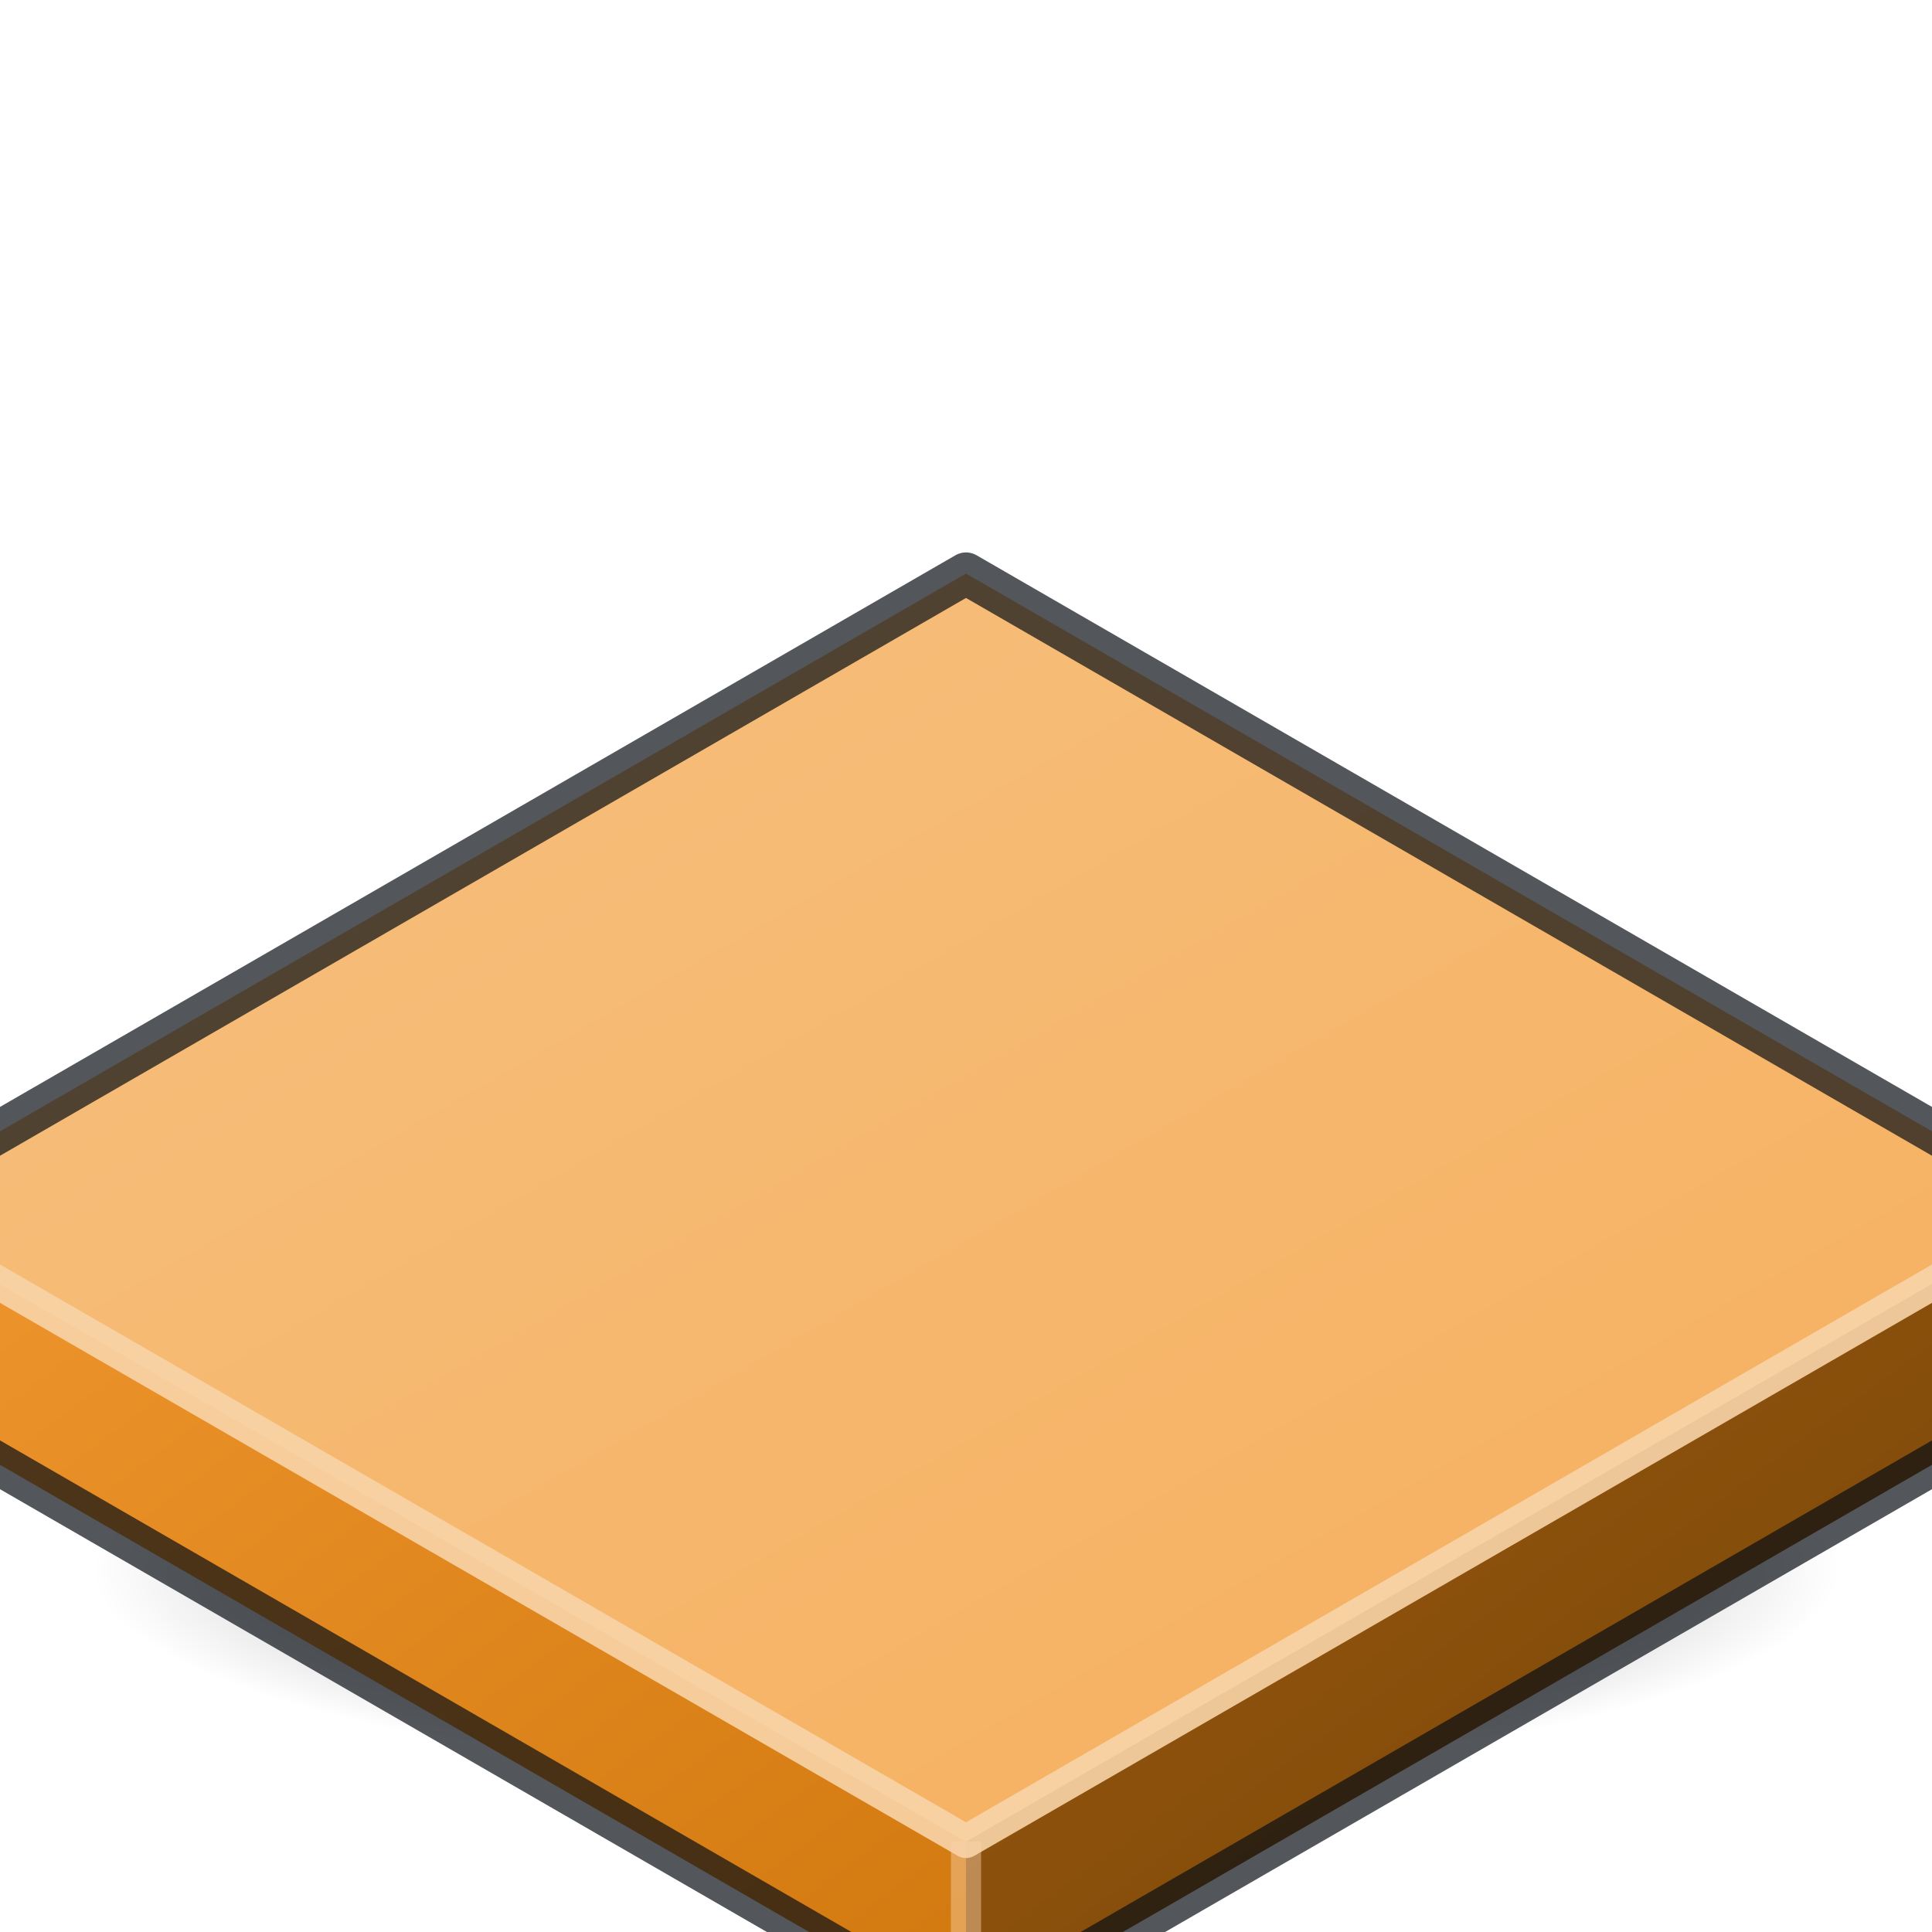
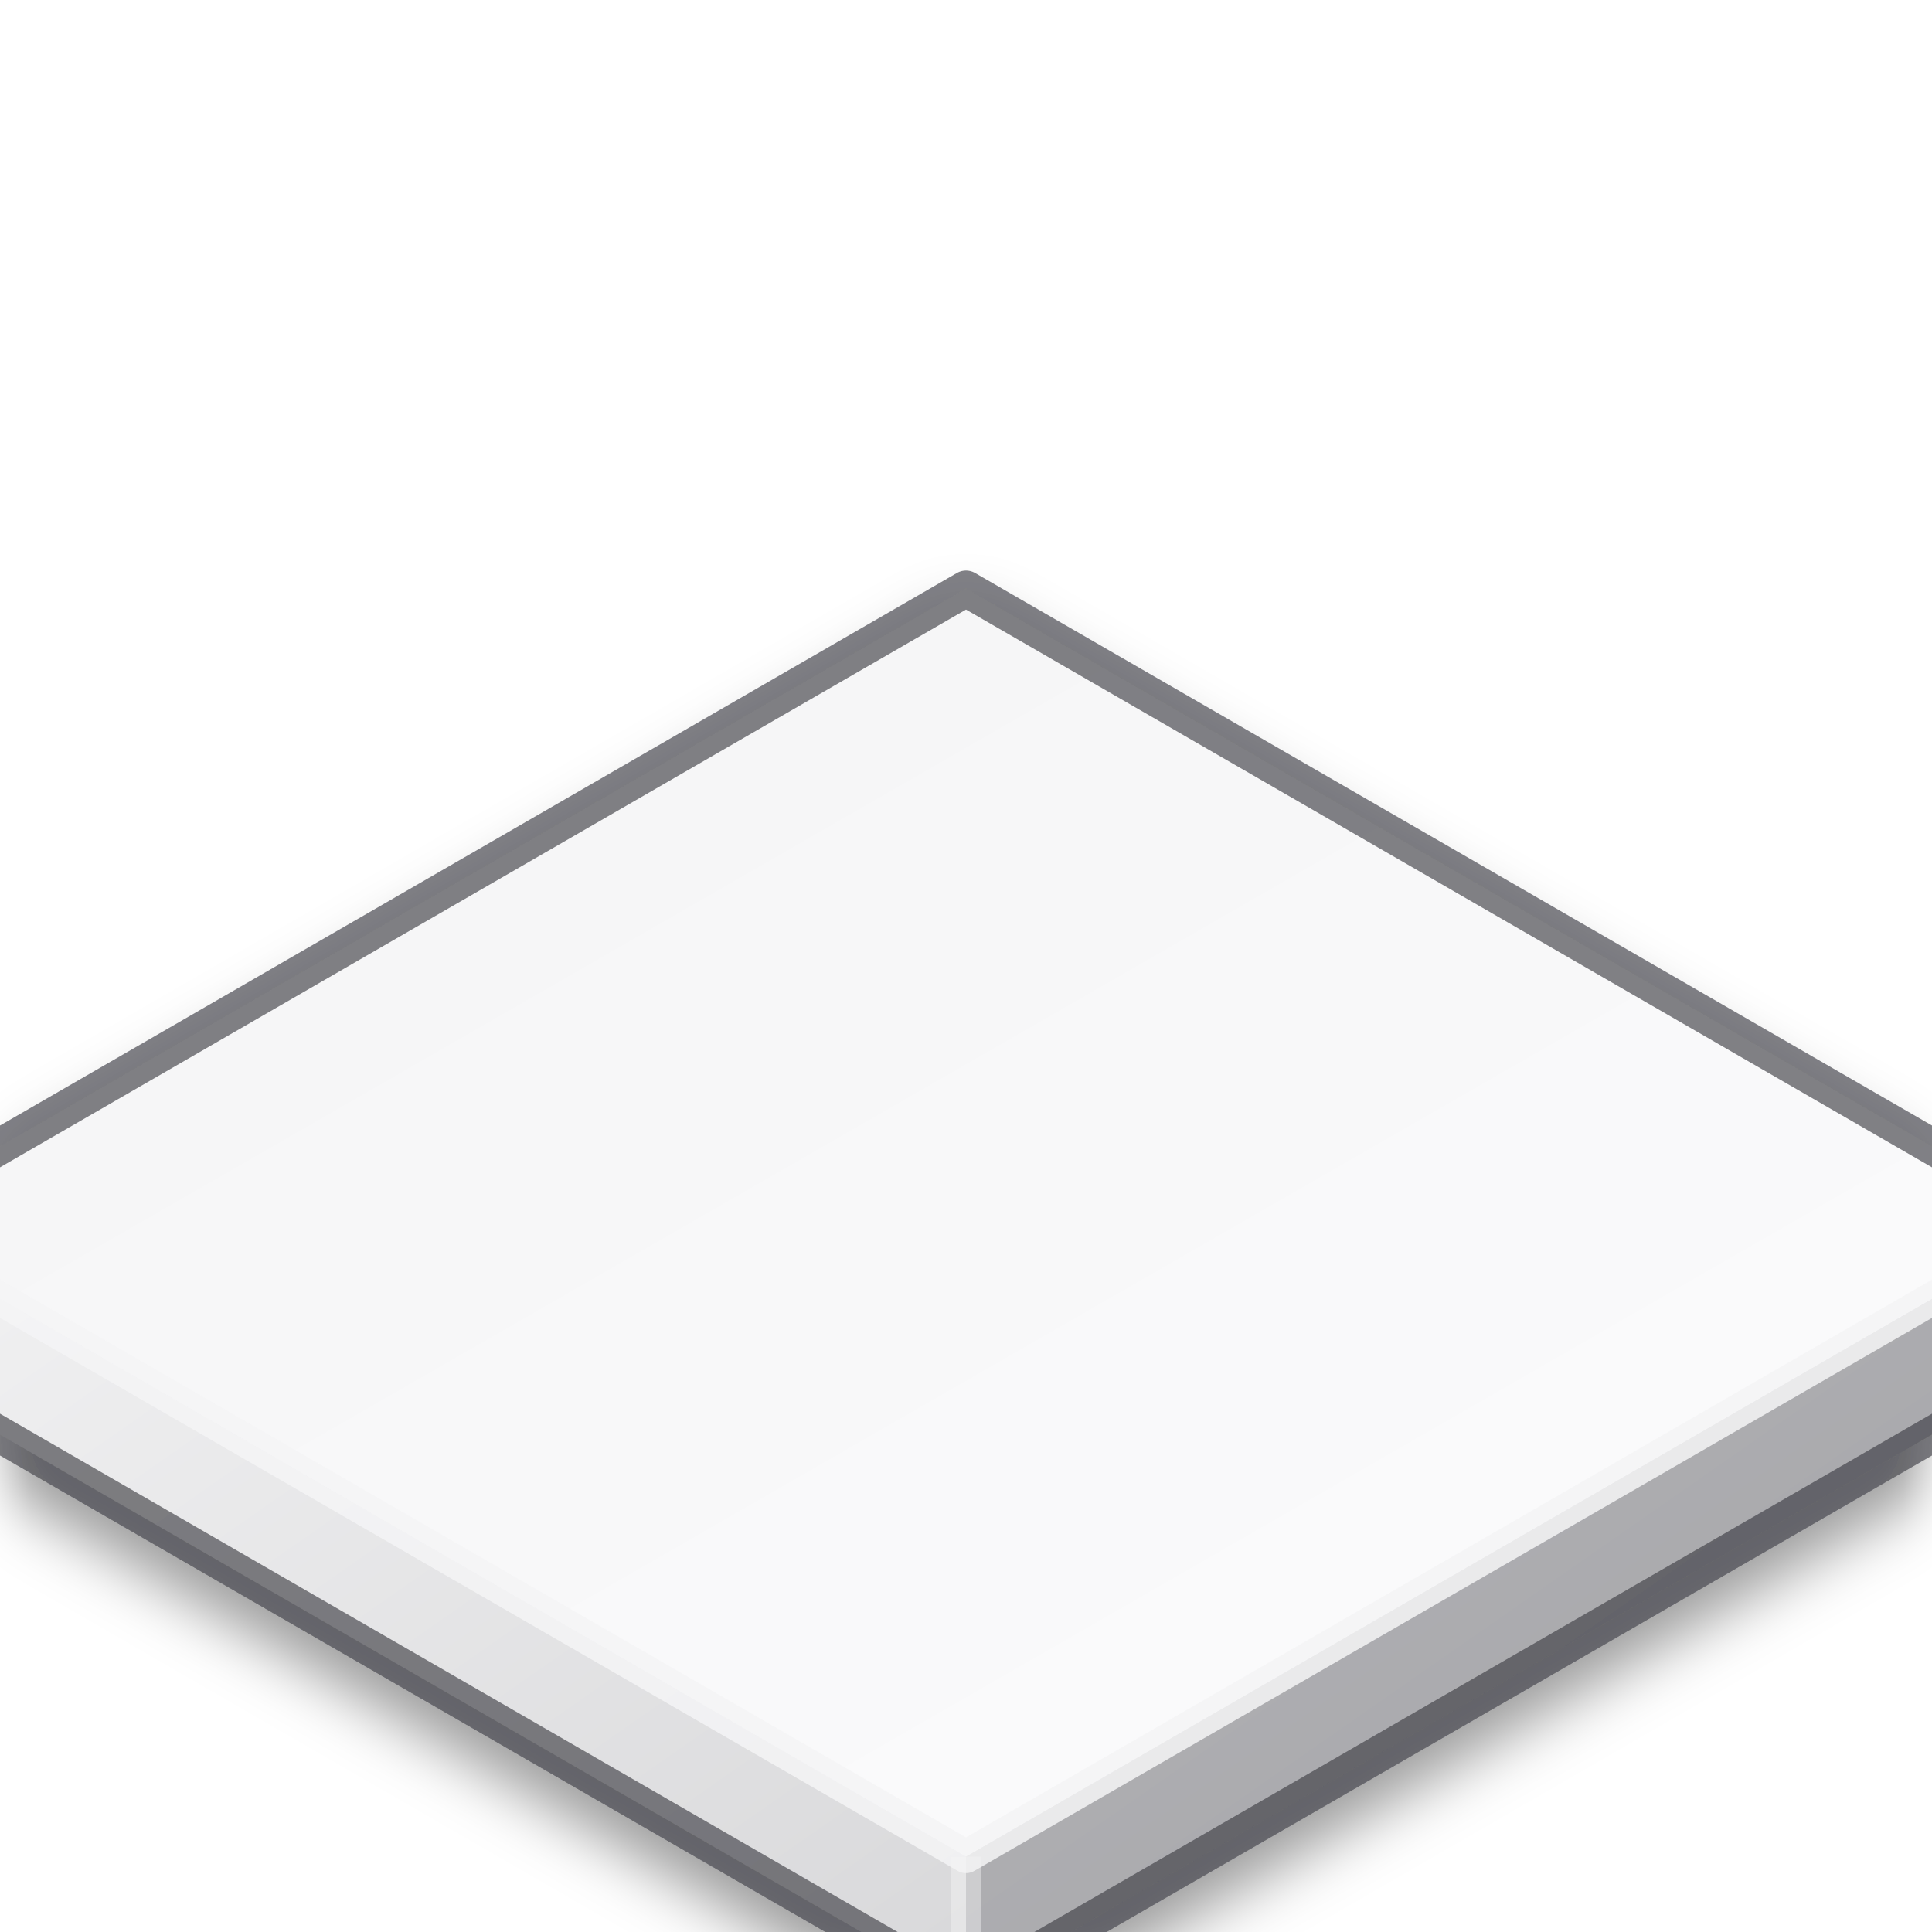
<svg xmlns="http://www.w3.org/2000/svg" viewBox="0 0 64 64" width="64" height="64">
  <defs>
-     <radialGradient id="r1" cx="0.5" cy="0.5" r="0.5" gradientUnits="objectBoundingBox">
-       <stop offset="0" stop-color="#000" stop-opacity="0.42" />
-       <stop offset="0.65" stop-color="#000" stop-opacity="0.189" />
-       <stop offset="1" stop-color="#000" stop-opacity="0" />
+     <linearGradient id="uv_bright" x1="0.15" y1="0" x2="0.85" y2="1">
+       <stop offset="0%" stop-color="#FFFFFF" />
+       <stop offset="55%" stop-color="#E4E4E7" />
+       <stop offset="100%" stop-color="#D4D4D8" />
+     </linearGradient>
+     <linearGradient id="uv_mid" x1="0" y1="0" x2="0" y2="1">
+       <stop offset="0%" stop-color="#E4E4E7" />
+       <stop offset="50%" stop-color="#D4D4D8" />
+       <stop offset="100%" stop-color="#A1A1AA" />
+     </linearGradient>
+     <linearGradient id="uv_slate" x1="0" y1="0" x2="0" y2="1">
+       <stop offset="0%" stop-color="#D4D4D8" />
+       <stop offset="100%" stop-color="#71717A" />
+     </linearGradient>
+     <linearGradient id="uv_dark" x1="0" y1="0" x2="0" y2="1">
+       <stop offset="0%" stop-color="#71717A" />
+       <stop offset="100%" stop-color="#3F3F46" />
+     </linearGradient>
+     <radialGradient id="uv_head_lit" cx="35%" cy="25%" r="72%">
+       <stop offset="0%" stop-color="#FFFFFF" />
+       <stop offset="55%" stop-color="#E4E4E7" />
+       <stop offset="100%" stop-color="#A1A1AA" />
    </radialGradient>
+     <radialGradient id="uv_sphere" cx="35%" cy="30%" r="68%">
+       <stop offset="0%" stop-color="#FFFFFF" />
+       <stop offset="48%" stop-color="#D4D4D8" />
+       <stop offset="100%" stop-color="#71717A" />
+     </radialGradient>
+     <linearGradient id="card_bg" x1="0" y1="0" x2="0" y2="1">
+       <stop offset="0%" stop-color="#27272A" />
+       <stop offset="65%" stop-color="#1C1C1F" />
+       <stop offset="100%" stop-color="#141417" />
+     </linearGradient>
+     <radialGradient id="card_floor" cx="50%" cy="78%" r="42%">
+       <stop offset="0%" stop-color="#000000" stop-opacity="0.55" />
+       <stop offset="100%" stop-color="#000000" stop-opacity="0" />
+     </radialGradient>
+     <filter id="soft_drop" x="-12%" y="-12%" width="124%" height="124%">
+       <feDropShadow dx="0" dy="1.3" stdDeviation="1.0" flood-color="#000000" flood-opacity="0.40" />
+     </filter>
+     <linearGradient id="l1" x1="0" y1="0" x2="1" y2="1" gradientUnits="objectBoundingBox">
+       <stop offset="0" stop-color="#f2f2f3" />
+       <stop offset="1" stop-color="#d8d8da" />
+     </linearGradient>
    <linearGradient id="l2" x1="0" y1="0" x2="1" y2="1" gradientUnits="objectBoundingBox">
-       <stop offset="0" stop-color="#f0962e" />
-       <stop offset="1" stop-color="#d1780f" />
+       <stop offset="0" stop-color="#b6b6b9" />
+       <stop offset="1" stop-color="#a1a1a5" />
    </linearGradient>
    <linearGradient id="l3" x1="0" y1="0" x2="1" y2="1" gradientUnits="objectBoundingBox">
-       <stop offset="0" stop-color="#9b5a0d" />
-       <stop offset="1" stop-color="#75440a" />
-     </linearGradient>
-     <linearGradient id="l4" x1="0" y1="0" x2="1" y2="1" gradientUnits="objectBoundingBox">
-       <stop offset="0" stop-color="#f7c181" />
-       <stop offset="1" stop-color="#f5ae5b" />
+       <stop offset="0" stop-color="#f4f4f5" />
+       <stop offset="1" stop-color="#fcfcfd" />
    </linearGradient>
  </defs>
-   <ellipse cx="32" cy="52" rx="29" ry="7" fill="url(#r1)" />
-   <polygon points="-4.37,46.00 32.00,67.00 32.00,61.00 -4.37,40.00" fill="url(#l2)" />
-   <polygon points="32.00,67.00 68.37,46.00 68.37,40.00 32.00,61.00" fill="url(#l3)" />
-   <polygon points="32.00,19.00 68.37,40.00 32.00,61.00 -4.37,40.00" fill="url(#l4)" />
-   <polyline points="-4.37,40.00 32.00,61.00 68.37,40.00" fill="none" stroke="#f9d4a9" stroke-opacity="0.9" stroke-width="1.1" stroke-linejoin="round" />
-   <line x1="32.00" y1="61.00" x2="32.00" y2="67.00" stroke="#f9d4a9" stroke-opacity="0.45" stroke-width="1" />
-   <polygon points="-4.37,46.00 32.00,67.00 68.37,46.00 68.37,40.00 32.00,19.00 -4.37,40.00" fill="none" stroke="#0b0f15" stroke-opacity="0.7" stroke-width="1.4" stroke-linejoin="round" />
+   <g filter="url(#soft_drop)">
+     <polygon points="-4.37,45.00 32.00,66.00 32.00,61.50 -4.37,40.50" fill="url(#l1)" />
+     <polygon points="32.00,66.00 68.37,45.00 68.37,40.50 32.00,61.50" fill="url(#l2)" />
+     <polygon points="32.00,19.50 68.37,40.50 32.00,61.50 -4.37,40.50" fill="url(#l3)" />
+     <polyline points="-4.37,40.50 32.00,61.50 68.37,40.50" fill="none" stroke="#f4f4f5" stroke-opacity="0.85" stroke-width="1.1" stroke-linejoin="round" />
+     <line x1="32.00" y1="61.50" x2="32.00" y2="66.00" stroke="#f4f4f5" stroke-opacity="0.45" stroke-width="1" />
+     <polygon points="-4.37,45.00 32.00,66.00 68.37,45.00 68.37,40.50 32.00,19.50 -4.37,40.50" fill="none" stroke="#3f3f46" stroke-opacity="0.65" stroke-width="1.2" stroke-linejoin="round" />
+   </g>
</svg>
